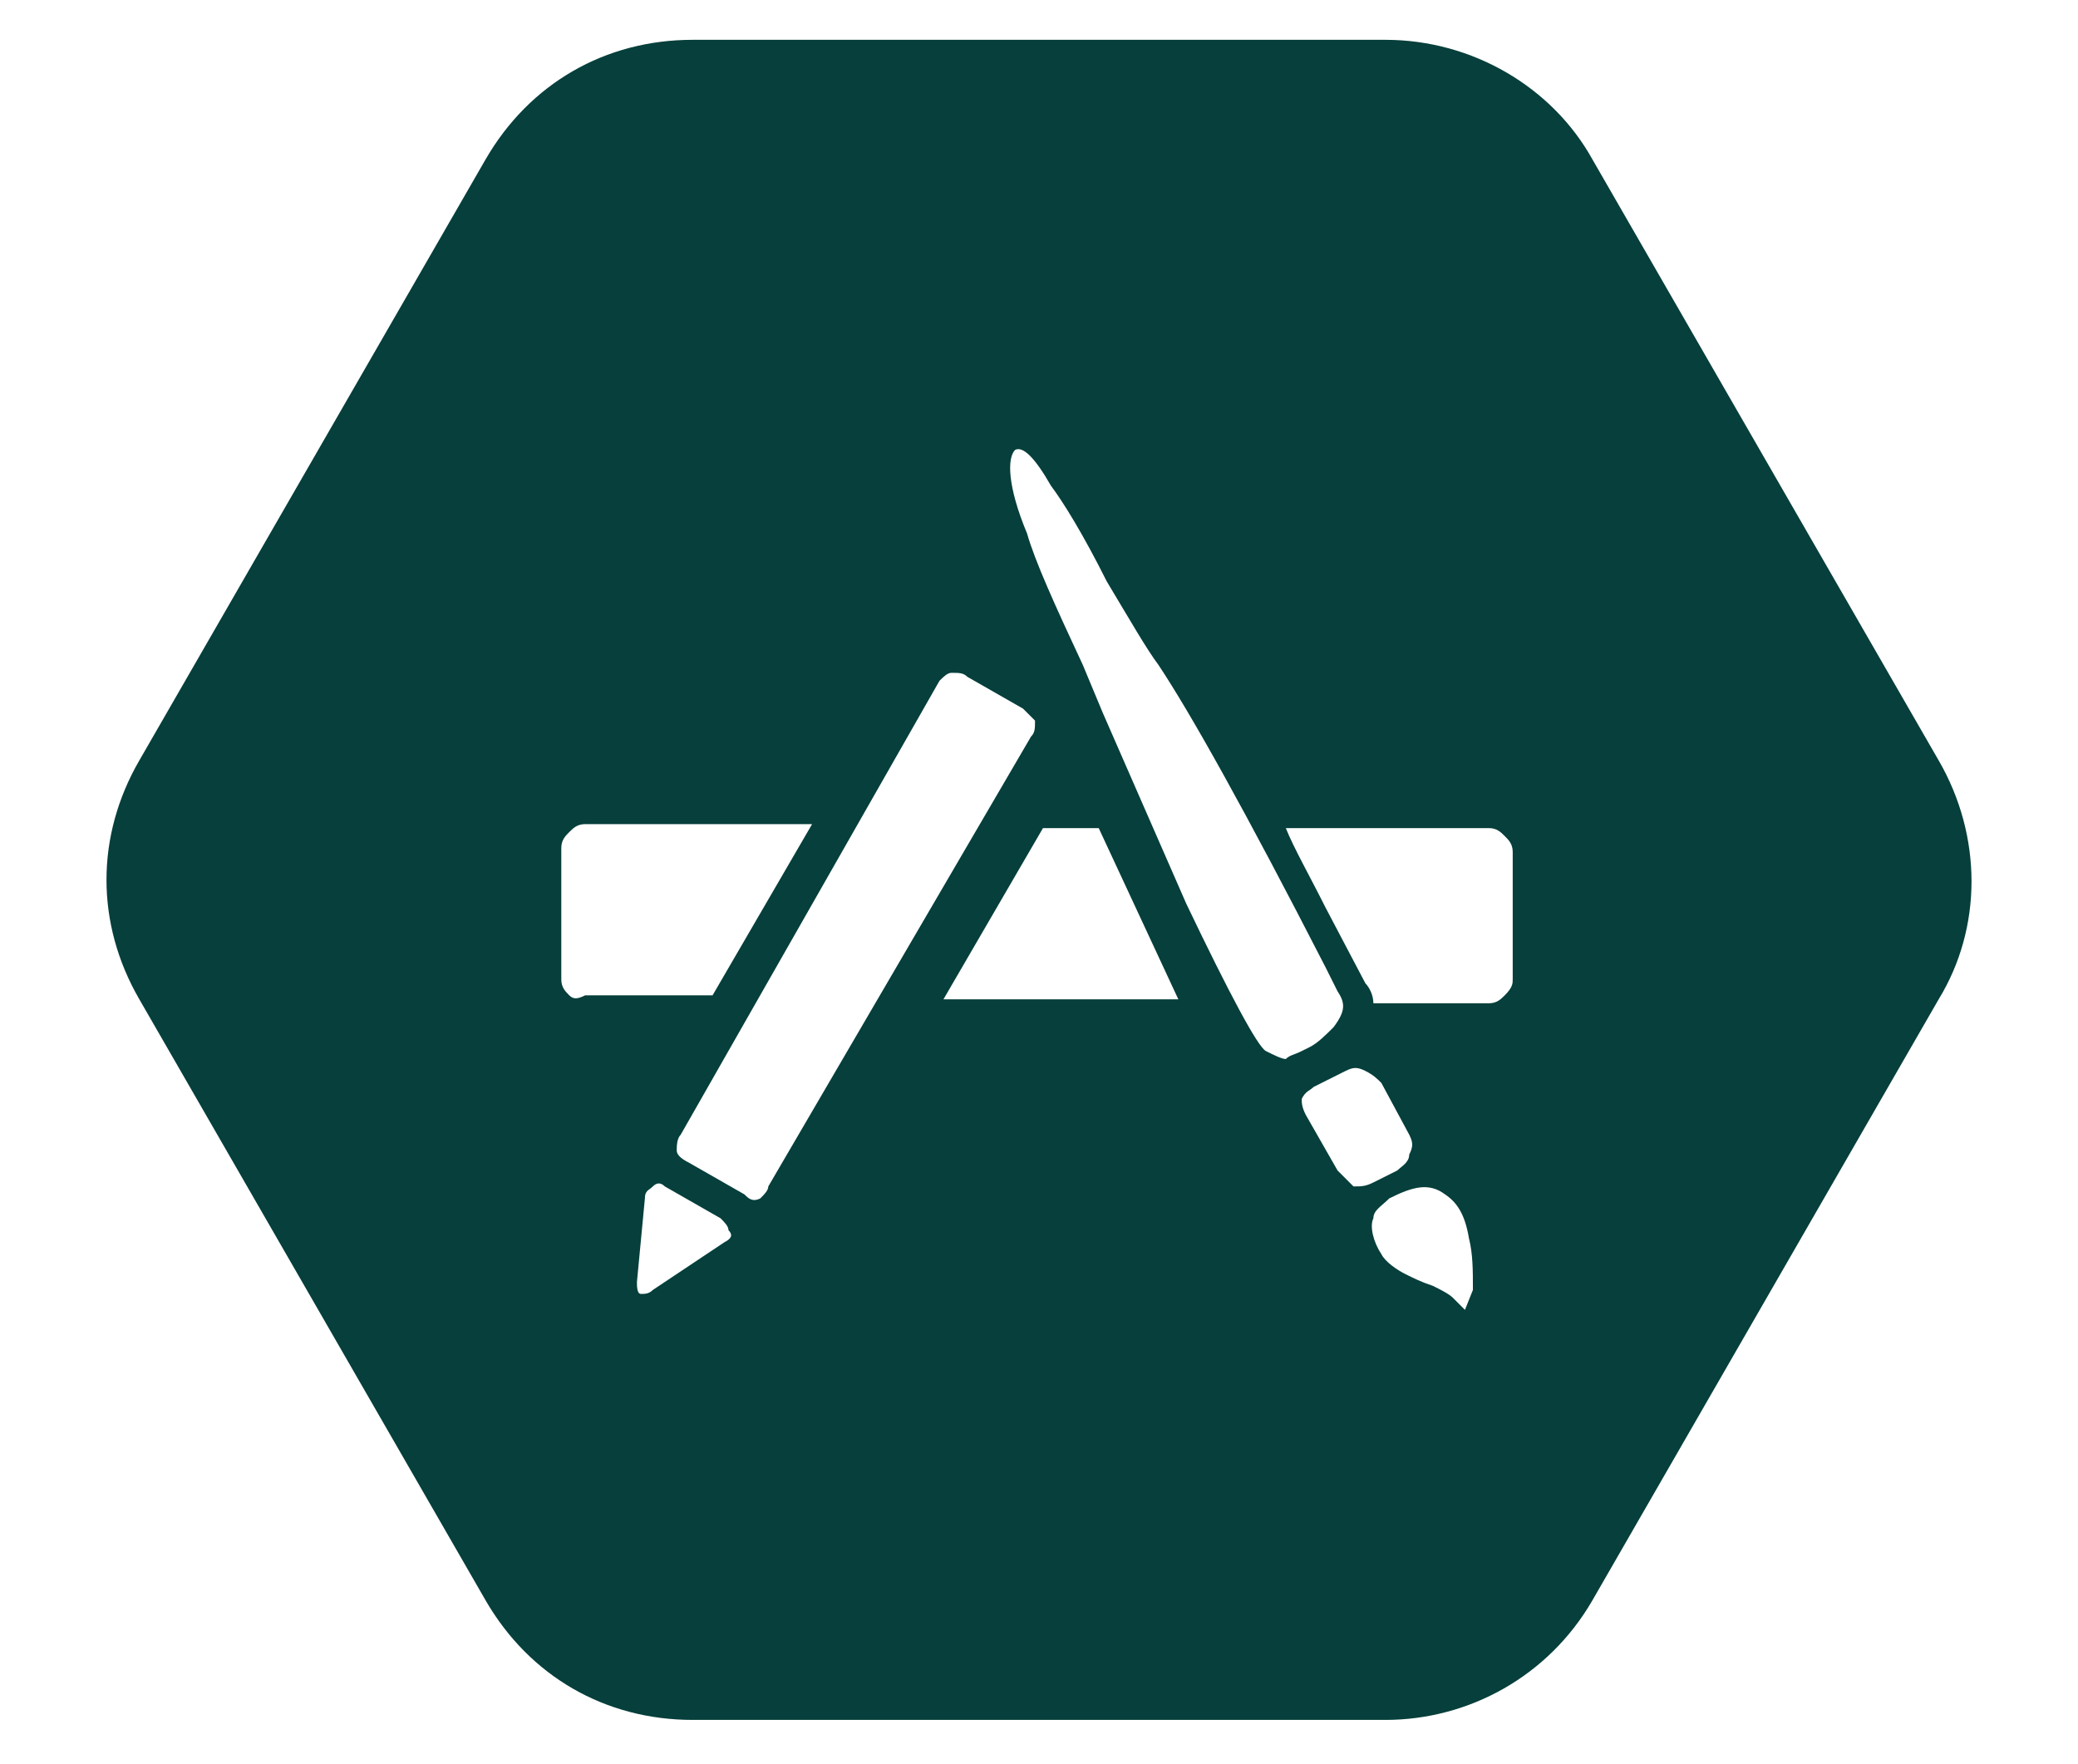
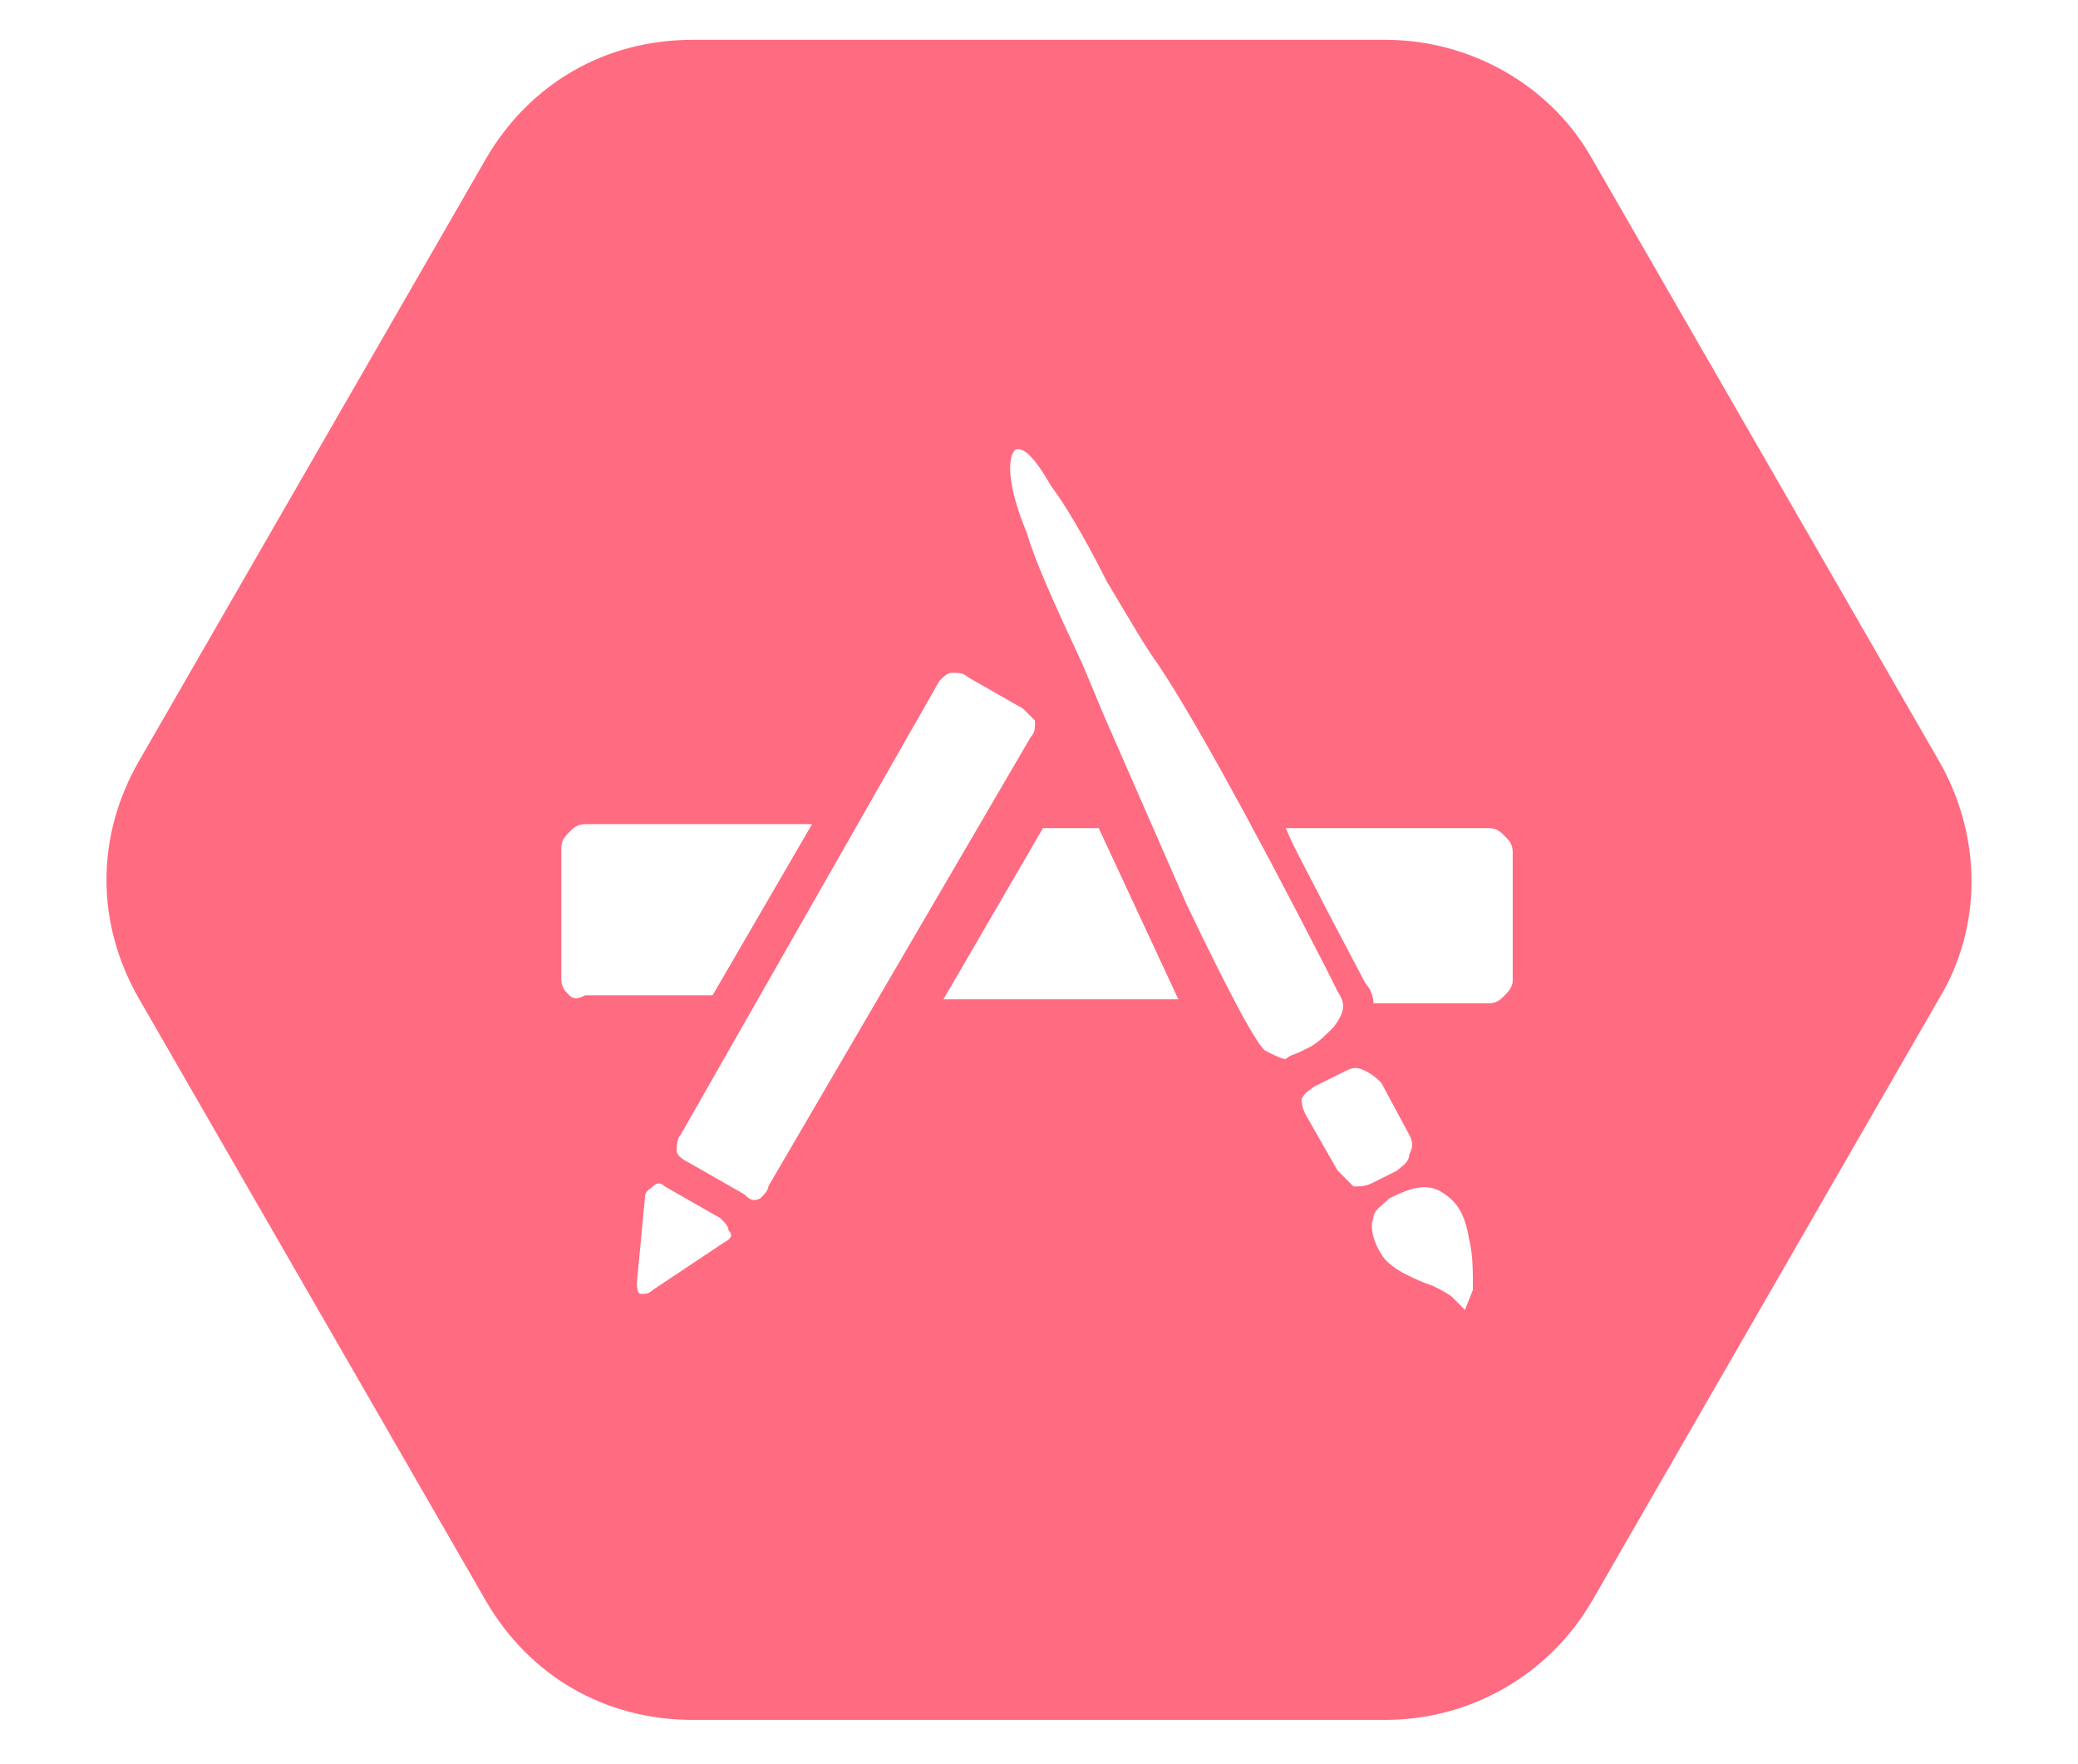
<svg xmlns="http://www.w3.org/2000/svg" version="1.1" id="Layer_1" x="0px" y="0px" viewBox="0 0 52.2 44.3" style="enable-background:new 0 0 52.2 44.3;" xml:space="preserve">
  <style type="text/css">
- 	.st0{fill:#063f3b;}
+ 	.st0{fill:#FF6B81;}
</style>
  <path class="st0" d="M48.7,19.1L40,4c-1-1.8-3-3-5.2-3H17.4c-2.2,0-4.1,1.1-5.2,3L3.5,19.1c-1.1,1.9-1.1,4.1,0,6l8.7,15.1  c1.1,1.9,3,3,5.2,3h17.4c2.1,0,4.1-1.1,5.2-3l8.7-15.1C49.8,23.3,49.8,21,48.7,19.1z M14.3,25c-0.1-0.1-0.2-0.2-0.2-0.4v-3.3  c0-0.2,0.1-0.3,0.2-0.4c0.1-0.1,0.2-0.2,0.4-0.2h5.7L17.9,25h-3.2C14.5,25.1,14.4,25.1,14.3,25z M18.2,31.2l-1.8,1.2  c-0.1,0.1-0.2,0.1-0.3,0.1c-0.1,0-0.1-0.2-0.1-0.3l0.2-2.1c0-0.2,0.1-0.2,0.2-0.3c0.1-0.1,0.2-0.1,0.3,0l1.4,0.8  c0.1,0.1,0.2,0.2,0.2,0.3C18.4,31,18.4,31.1,18.2,31.2z M19.1,30.1c-0.2,0.1-0.3,0-0.4-0.1l-1.4-0.8C17.1,29.1,17,29,17,28.9  s0-0.3,0.1-0.4l6.5-11.4c0.1-0.1,0.2-0.2,0.3-0.2c0.2,0,0.3,0,0.4,0.1l1.4,0.8c0.1,0.1,0.2,0.2,0.3,0.3c0,0.2,0,0.3-0.1,0.4  l-6.6,11.3C19.3,29.9,19.2,30,19.1,30.1z M23.7,25.1l2.5-4.3h1.4l2,4.3C29.6,25.1,23.7,25.1,23.7,25.1z M31.8,26.4  c-0.2-0.1-0.9-1.4-2-3.7c-0.7-1.6-1.4-3.2-2.1-4.8l-0.5-1.2c-0.7-1.5-1.2-2.6-1.4-3.3c-0.5-1.2-0.5-1.9-0.3-2.1  c0.2-0.1,0.5,0.2,0.9,0.9c0.3,0.4,0.8,1.2,1.4,2.4c0.6,1,1,1.7,1.3,2.1c0.8,1.2,2.2,3.7,4.2,7.6l0.3,0.6c0.2,0.3,0.2,0.5-0.1,0.9  c-0.2,0.2-0.4,0.4-0.6,0.5l-0.2,0.1c-0.2,0.1-0.3,0.1-0.4,0.2C32.2,26.6,32,26.5,31.8,26.4z M33.6,29.4L32.8,28  c-0.1-0.2-0.1-0.3-0.1-0.4c0.1-0.2,0.2-0.2,0.3-0.3l0.8-0.4c0.2-0.1,0.3-0.1,0.5,0s0.3,0.2,0.4,0.3l0.7,1.3c0.1,0.2,0.1,0.3,0,0.5  c0,0.2-0.2,0.3-0.3,0.4l-0.6,0.3c-0.2,0.1-0.3,0.1-0.5,0.1C33.8,29.6,33.7,29.5,33.6,29.4z M36.8,32.9c-0.1-0.1-0.2-0.2-0.3-0.3  s-0.3-0.2-0.5-0.3c-0.3-0.1-0.5-0.2-0.7-0.3c-0.2-0.1-0.5-0.3-0.6-0.5c-0.2-0.3-0.3-0.7-0.2-0.9c0-0.2,0.2-0.3,0.4-0.5l0,0  c0.6-0.3,1-0.4,1.4-0.1c0.3,0.2,0.5,0.5,0.6,1.1c0.1,0.4,0.1,0.8,0.1,1.3L36.8,32.9z M38,24.6c0,0.1,0,0.2-0.2,0.4  c-0.1,0.1-0.2,0.2-0.4,0.2h-2.9c0-0.2-0.1-0.4-0.2-0.5l-1-1.9c-0.4-0.8-0.8-1.5-1-2h5.1c0.2,0,0.3,0.1,0.4,0.2  c0.1,0.1,0.2,0.2,0.2,0.4C38,21.4,38,24.6,38,24.6z" />
</svg>
